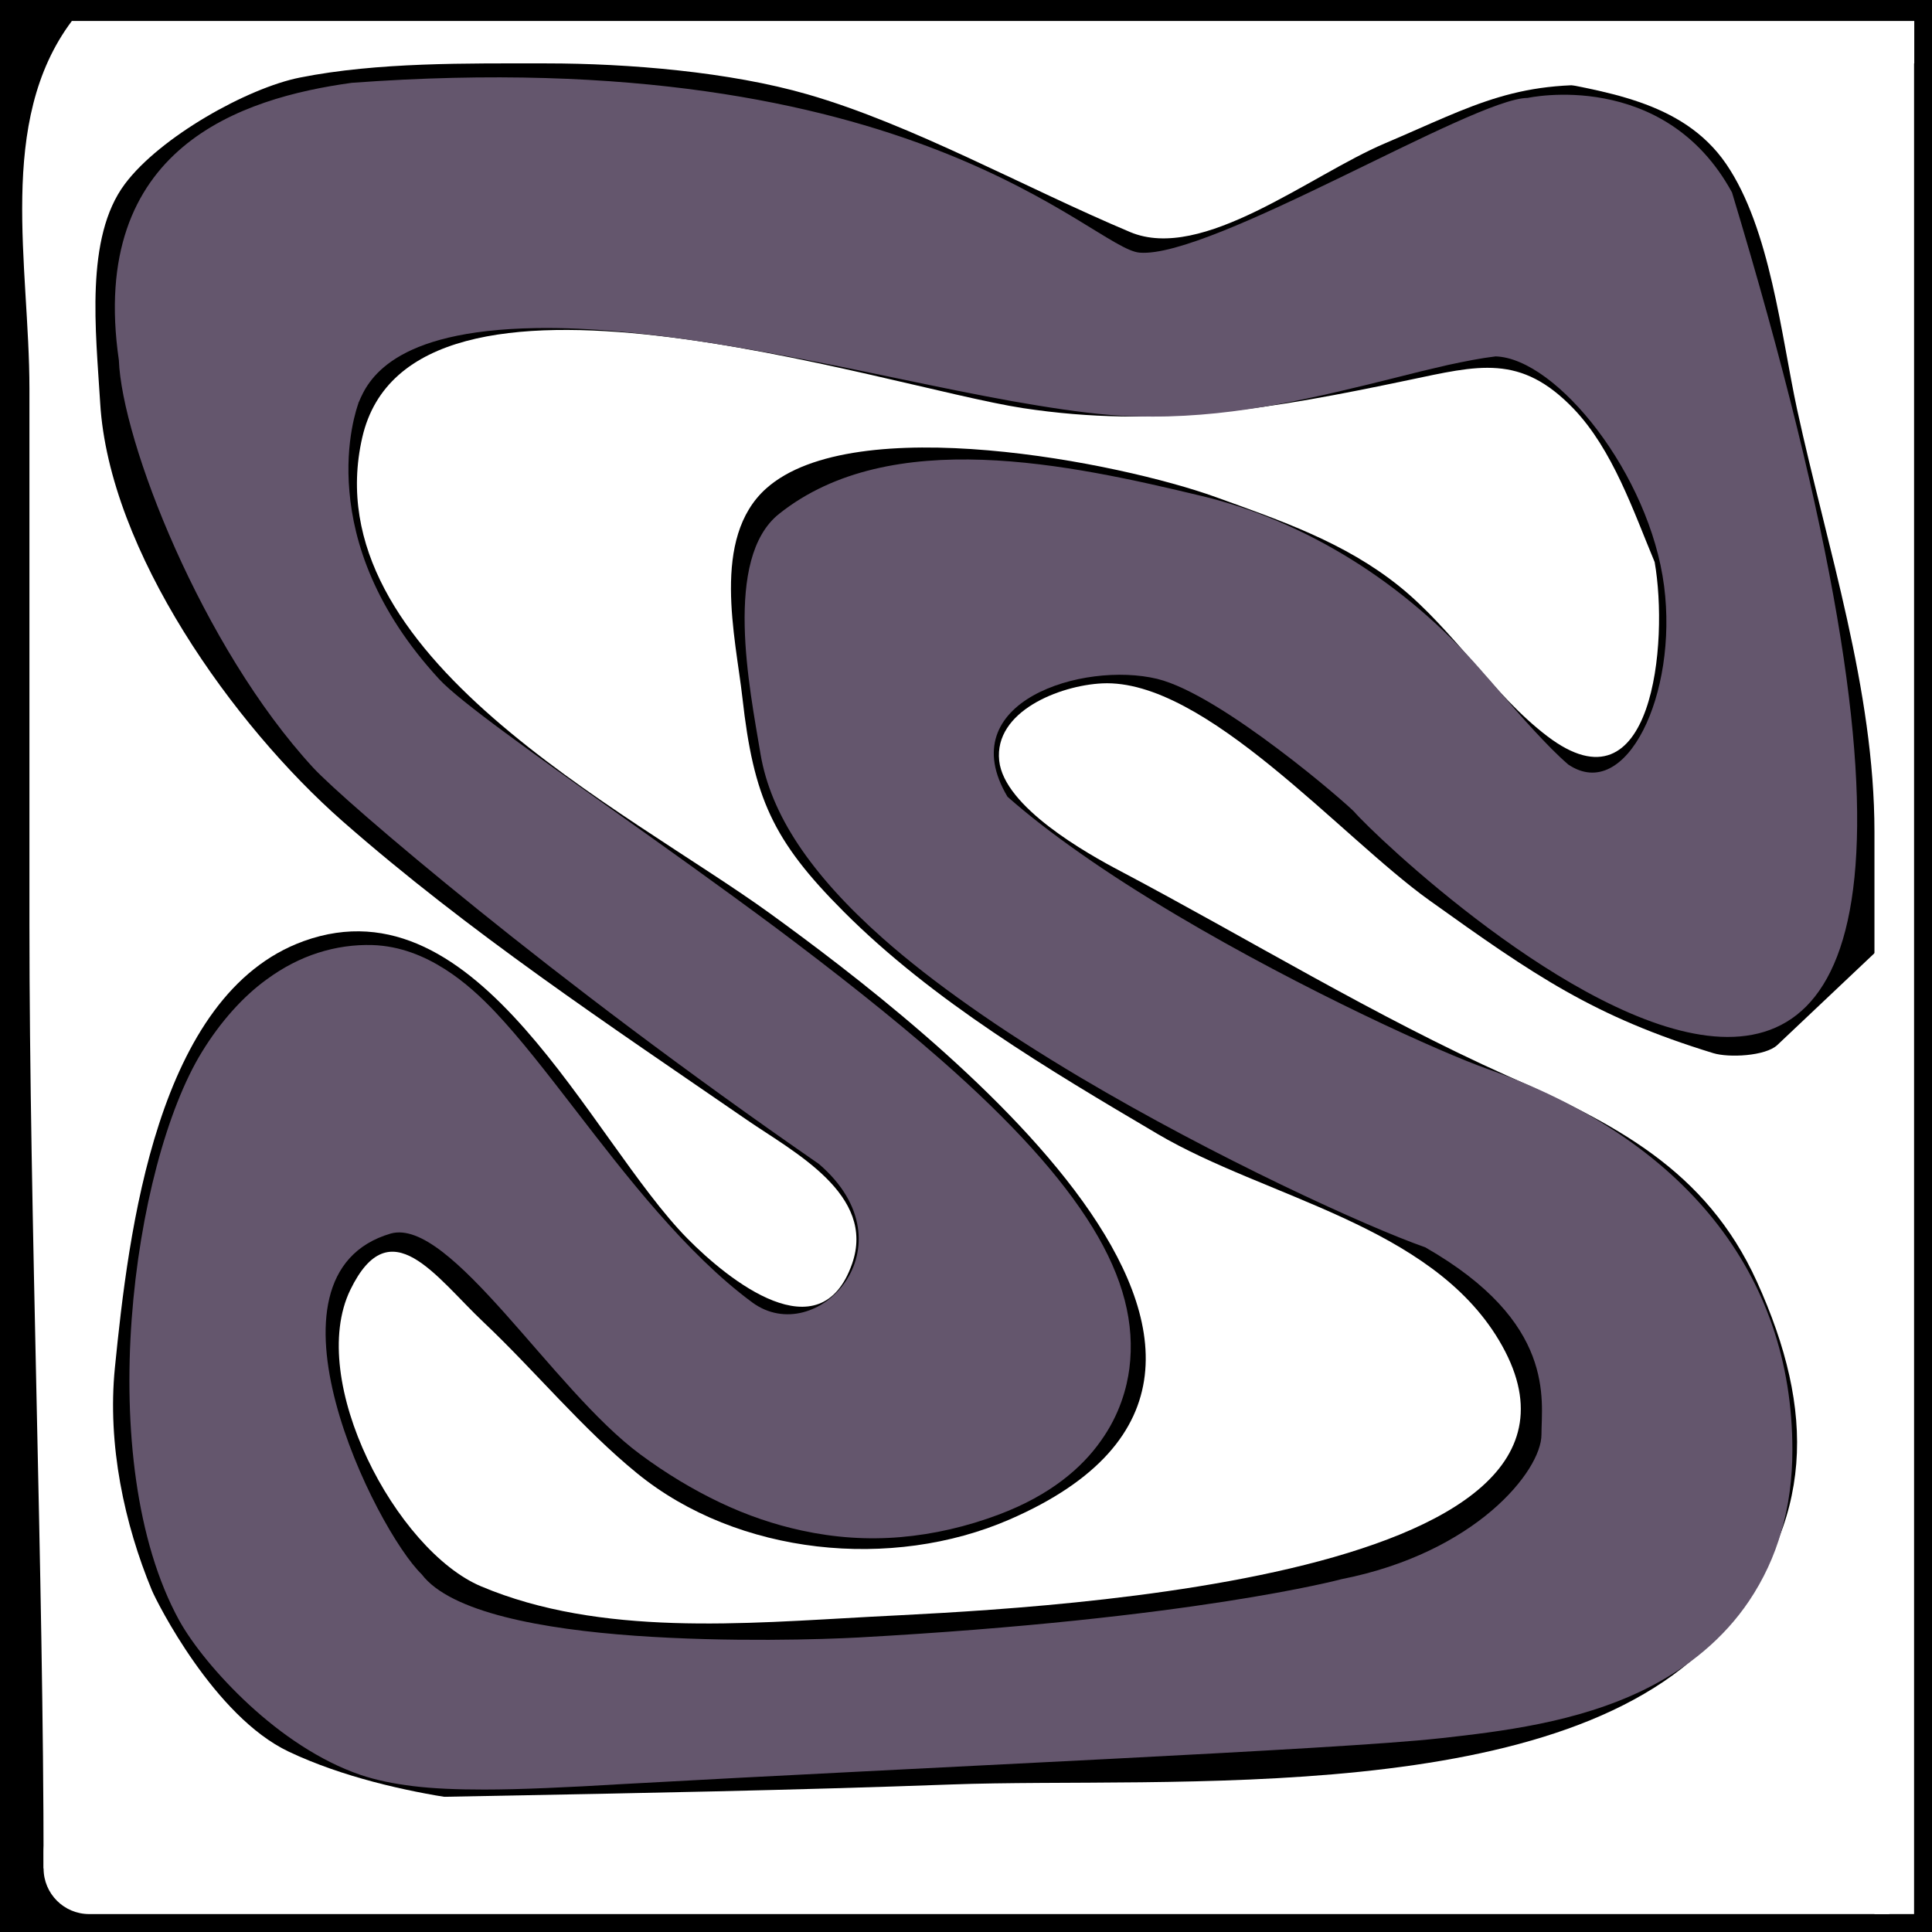
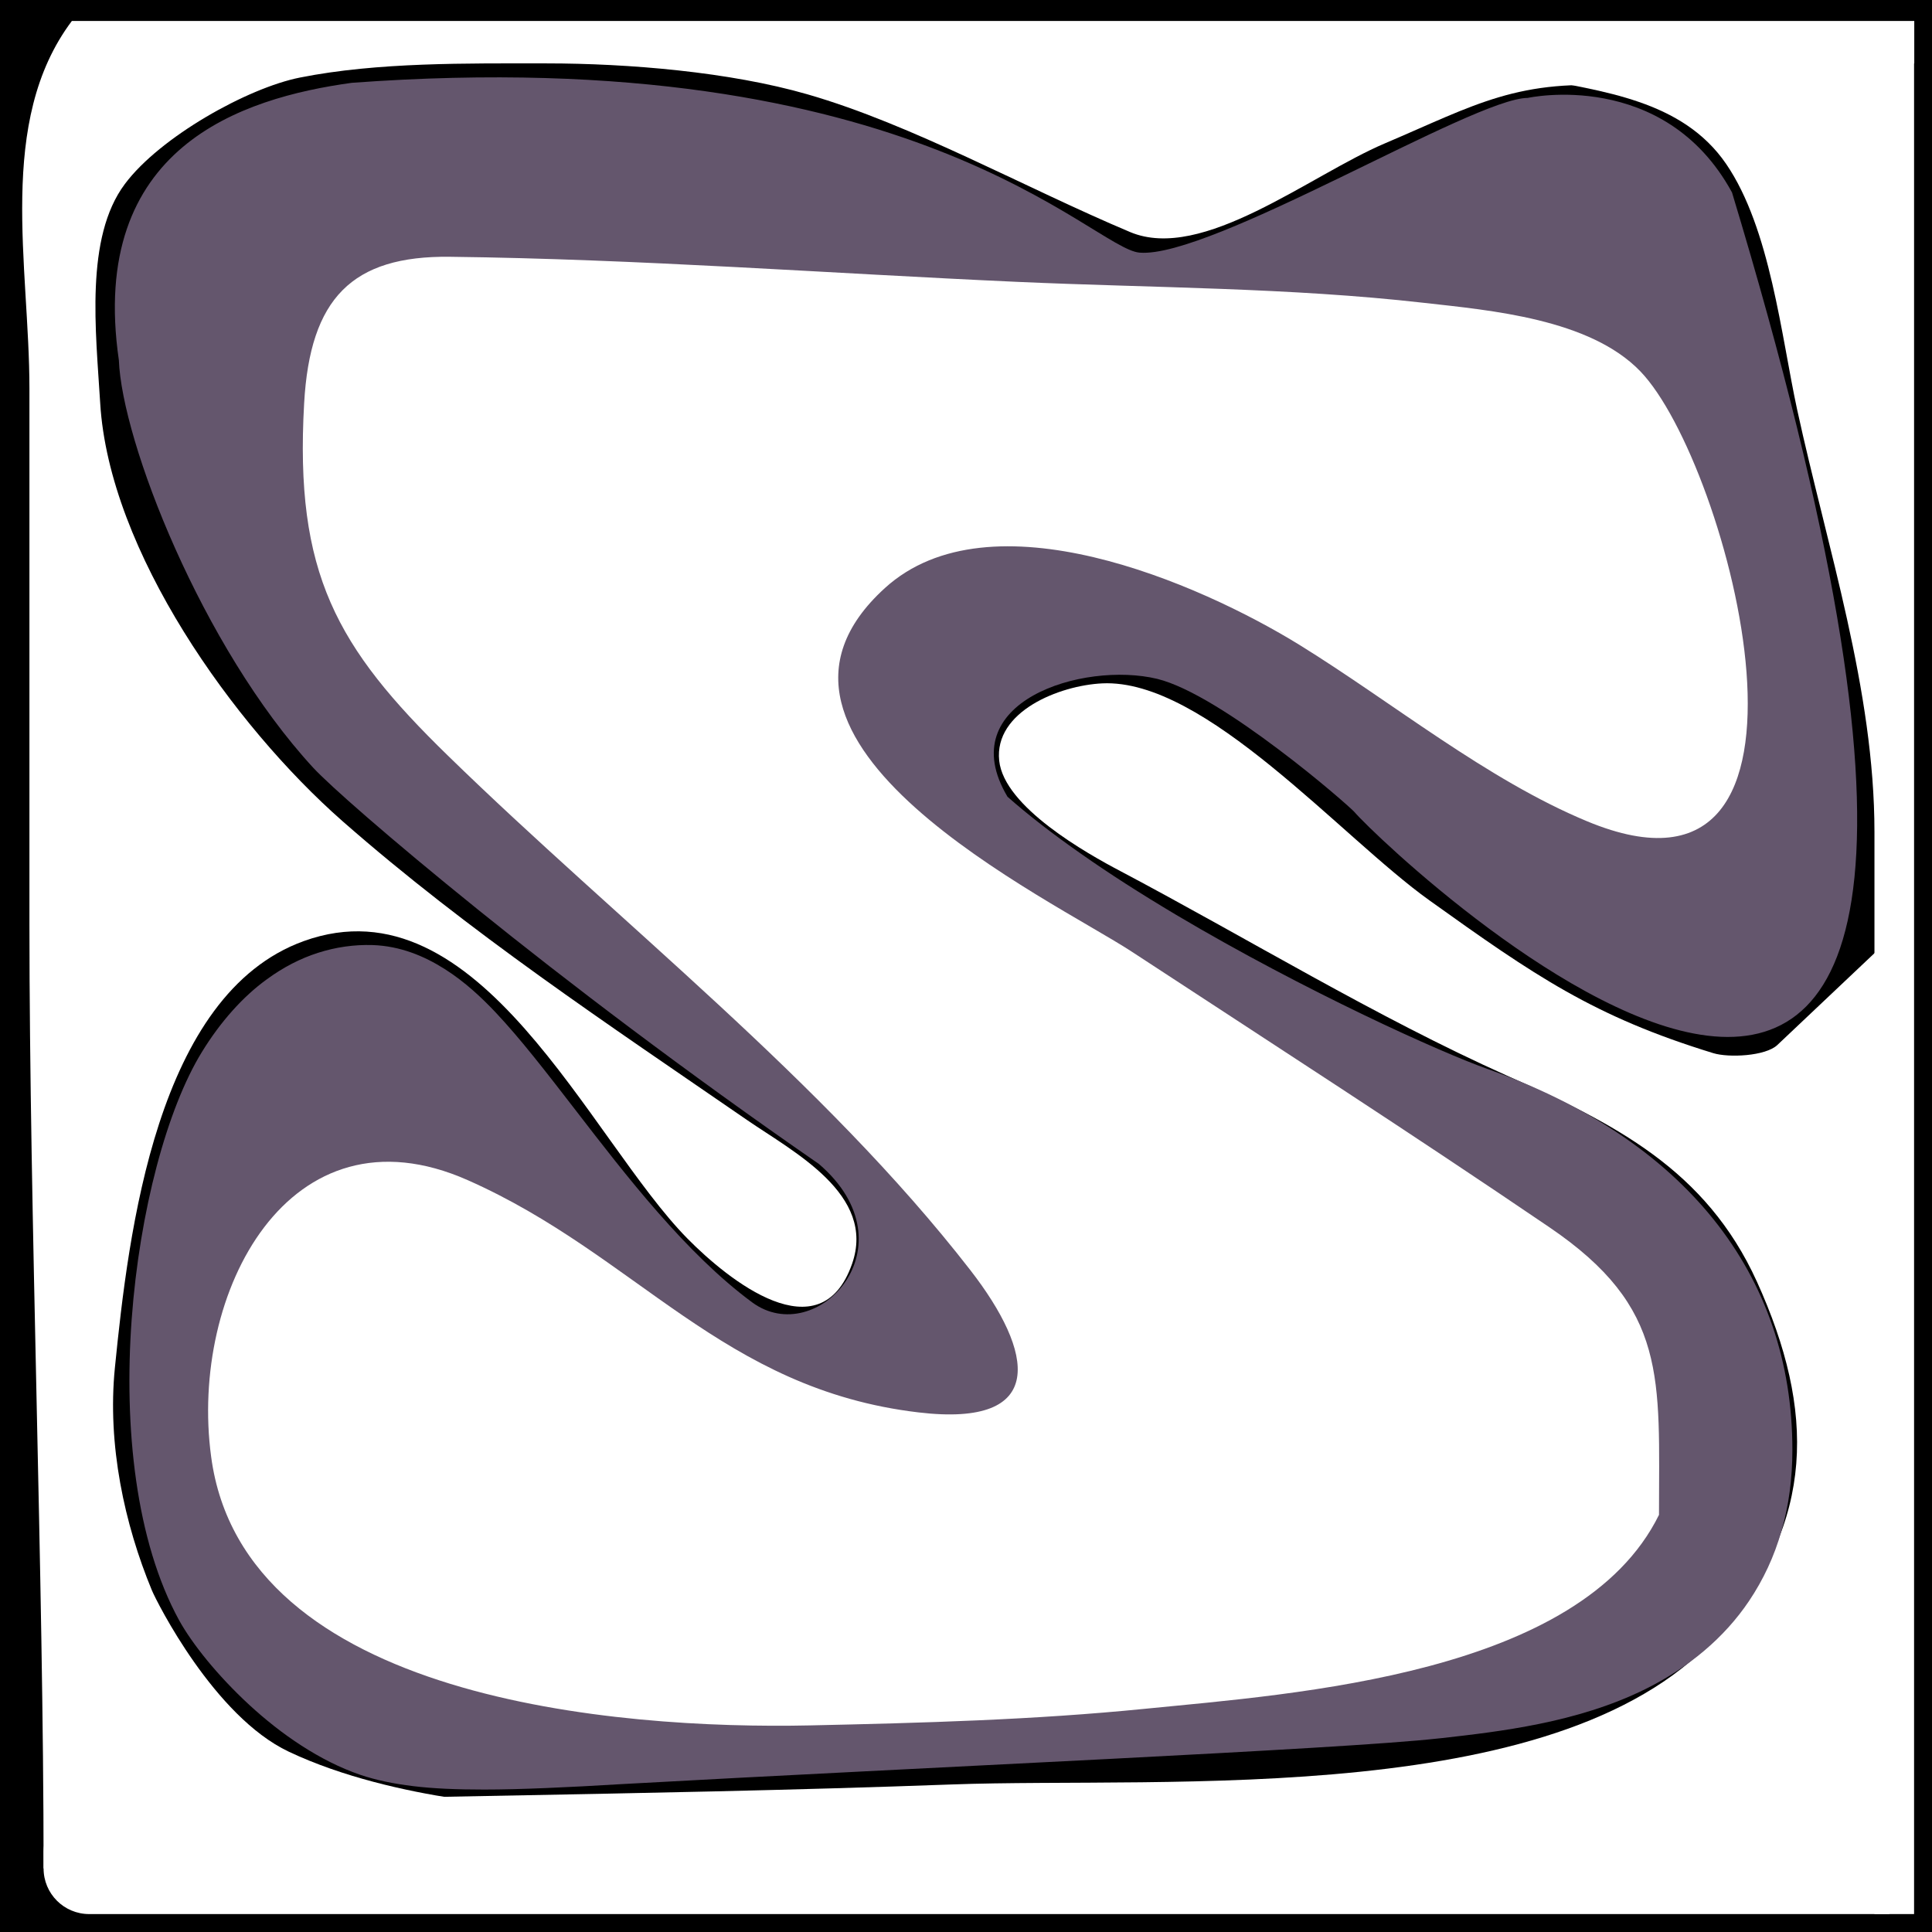
- <svg xmlns="http://www.w3.org/2000/svg" version="1.1" id="SCENE_6" x="0px" y="0px" viewBox="0 0 1024 1024" style="enable-background:new 0 0 1024 1024;" xml:space="preserve">
-   <style type="text/css">
- 		.st0 {
- 			fill: #ffffff;
+ <svg xmlns="http://www.w3.org/2000/svg" version="1.1" id="SCENE_1" x="0px" y="0px" viewBox="0 0 1024 1024" style="enable-background:new 0 0 1024 1024;" xml:space="preserve">
+   <style>
+ 		.st2, .st3 {
+ 			fill: #FFFFFF;
		}

- 		.st2 {
+ 		.st1 {
			display: none;
		}

- 		.st1 {
+ 		.st0 {
			fill: #64566D;
		}
- 	</style>
+ </style>
  <rect id="BACKGROUND_grass" y="0" width="1024" height="1024" />
  <g id="OBSTACLES">
-     <path class="st0" d="M877,297.9c-11.3-27.1-22.2-59.5-42.9-81.2c-28.2-29.4-50.5-23-87.8-15.2c-71,14.9-132.1,25.8-204.2,14.8   c-74.2-11.4-324.6-96-350.1,15.6c-26.4,115.6,139.7,196.9,216.2,252.3c83.4,60.5,316,239.1,126.8,321.2   c-62.2,27-143.8,19.1-197.3-24.5c-29.1-23.7-54.1-54.3-81.4-80.1c-25.4-24-49.5-60.6-70.6-17.2c-23.4,48.2,24.4,138.3,69.3,157.2   c63.3,26.7,139.6,19.7,206.7,16.1c70.4-3.8,410.9-15.6,332.8-146.5c-36.5-61.2-123.7-75.6-181-109.4c-57.6-34-119-70.4-166.3-117.8   c-37.8-37.8-47.8-60.6-53.7-113.3c-3.6-32.1-16.8-84.7,12.6-111c46.7-41.7,187.6-13.7,238.1,4.5c34.9,12.6,68.5,24.1,97.4,47.3   c28.8,23.2,49.8,57.7,78.5,79.5C876.1,432.9,884.5,340.5,877,297.9z" />
-     <path class="st0" d="M38.1,11.1C-2,64.5,15.6,140.8,15.6,206.1c0,94.6,0,189.2,0,283.8c0,152.9,7.5,347.6,7.5,500.4   c34.5,0,105.3,21.2,110.4-23.4c0.7-6.6,153-9,153-9S210,955.4,153,928.4c-39.5-18.7-69.9-79.3-72.5-85.5   c-14.5-35-23.7-77.1-19.6-118c7.2-71.8,22-197.9,100.1-226.1c93.2-33.6,151.5,105.1,203.4,157.7c21.6,21.9,70.4,61.3,87.2,13.4   c12.9-36.8-31-59.3-55.7-76.3c-73.5-50.6-147.3-99.5-214.4-158.4C123.8,384.5,57.8,292.1,53.1,213.6c-2.3-38-8.2-87.7,13.1-116.1   c18.6-24.9,65-50.9,92.8-56.4c41.2-8.2,88.6-7.5,130.7-7.5c43.3,0,97.1,4.5,138.3,16.4c55.5,16,115.2,49.5,171,73   c38.3,16.1,95.2-30.1,135-47c48-20.4,70.8-34.9,127.5-30c55.3,4.8,97.5-12.4,153.1-12.4c0-7.5,0-15,0-22.5   C689.1,11.1,363.6,11.1,38.1,11.1z" />
-     <path class="st0" d="M942,553.9c-6.3,5.9-25.7,6.8-33.9,4.3c-63.3-19.4-94.6-41-150.5-81c-47.1-33.7-118.9-117.6-173.4-115   c-22.7,1.1-57.4,14.9-54.6,41c2.6,24.5,46.3,49.1,64.6,58.7c67.5,35.7,134.9,77,204.5,108.2c57,25.5,105.4,49.6,132.5,109.2   c31.2,68.8,30.6,126.8-18.5,184.6c-81,95.4-294.1,77.7-408.3,81.9C335.7,952,167.6,952,47.3,957.5c-13.3,0.6-24.2,10.9-24.2,24.2   v8.6c0,13.4,10.8,24.2,24.2,24.2H1001c13.4,0,5-410.6,5-410.6c0-21.1,6.5-116.4-9-102L942,553.9z" />
-     <path class="st0" d="M811.5,41c37.7,7.5,80.1,11.9,103.4,45.9c23.4,34.2,29.2,91.2,37.6,130.1c16,73.5,41,148.6,41,224   c0,191.2,0,382.3,0,573.5c7,0,14,0,21,0c0-325.5,0-659,0-984.6C946.9,31,879.2,40,811.5,41z" />
+     <path class="st2" d="M877,297.9c-11.3-27.1-22.2-59.5-42.9-81.2c-28.2-29.4-50.5-23-87.8-15.2c-71,14.9-132.1,25.8-204.2,14.8   c-74.2-11.4-324.6-96-350.1,15.6c-26.4,115.6,139.7,196.9,216.2,252.3c83.4,60.5,316,239.1,126.8,321.2   c-62.2,27-143.8,19.1-197.3-24.5c-29.1-23.7-54.1-54.3-81.4-80.1c-25.4-24-49.5-60.6-70.6-17.2c-23.4,48.2,24.4,138.3,69.3,157.2   c63.3,26.7,139.6,19.7,206.7,16.1c70.4-3.8,410.9-15.6,332.8-146.5c-36.5-61.2-123.7-75.6-181-109.4c-57.6-34-119-70.4-166.3-117.8   c-37.8-37.8-47.8-60.6-53.7-113.3c-3.6-32.1-16.8-84.7,12.6-111c46.7-41.7,187.6-13.7,238.1,4.5c34.9,12.6,68.5,24.1,97.4,47.3   c28.8,23.2,49.8,57.7,78.5,79.5C876.1,432.9,884.5,340.5,877,297.9z" />
+     <path class="st2" d="M38.1,11.1C-2,64.5,15.6,140.8,15.6,206.1c0,94.6,0,189.2,0,283.8c0,152.9,7.5,347.6,7.5,500.4   c34.5,0,105.3,21.2,110.4-23.4c0.7-6.6,153-9,153-9S210,955.4,153,928.4c-39.5-18.7-69.9-79.3-72.5-85.5   c-14.5-35-23.7-77.1-19.6-118c7.2-71.8,22-197.9,100.1-226.1c93.2-33.6,151.5,105.1,203.4,157.7c21.6,21.9,70.4,61.3,87.2,13.4   c12.9-36.8-31-59.3-55.7-76.3c-73.5-50.6-147.3-99.5-214.4-158.4C123.8,384.5,57.8,292.1,53.1,213.6c-2.3-38-8.2-87.7,13.1-116.1   c18.6-24.9,65-50.9,92.8-56.4c41.2-8.2,88.6-7.5,130.7-7.5c43.3,0,97.1,4.5,138.3,16.4c55.5,16,115.2,49.5,171,73   c38.3,16.1,95.2-30.1,135-47c48-20.4,70.8-34.9,127.5-30c55.3,4.8,97.5-12.4,153.1-12.4c0-7.5,0-15,0-22.5   C689.1,11.1,363.6,11.1,38.1,11.1z" />
+     <path class="st2" d="M942,553.9c-6.3,5.9-25.7,6.8-33.9,4.3c-63.3-19.4-94.6-41-150.5-81c-47.1-33.7-118.9-117.6-173.4-115   c-22.7,1.1-57.4,14.9-54.6,41c2.6,24.5,46.3,49.1,64.6,58.7c67.5,35.7,134.9,77,204.5,108.2c57,25.5,105.4,49.6,132.5,109.2   c31.2,68.8,30.6,126.8-18.5,184.6c-81,95.4-294.1,77.7-408.3,81.9C335.7,952,167.6,952,47.3,957.5c-13.3,0.6-24.2,10.9-24.2,24.2   v8.6c0,13.4,10.8,24.2,24.2,24.2H1001c13.4,0,5-410.6,5-410.6c0-21.1,6.5-116.4-9-102L942,553.9z" />
+     <path class="st2" d="M811.5,41c37.7,7.5,80.1,11.9,103.4,45.9c23.4,34.2,29.2,91.2,37.6,130.1c16,73.5,41,148.6,41,224   c0,191.2,0,382.3,0,573.5c7,0,14,0,21,0c0-325.5,0-659,0-984.6C946.9,31,879.2,40,811.5,41z" />
  </g>
  <g id="ROAD">
-     <path id="TRACK_asphalt" class="st1" d="M256.6,948.5c-14.6,0-26.8-0.5-37.5-1.8s-19.8-3.2-28.1-6c-21.4-7.3-42-21.5-58.9-37.1    s-30.2-32.3-37.1-44.7c-23.1-42.1-29.4-102.4-25.2-159.8C74,641.8,88.6,587.5,107,557.6c4.9-8,10.3-15.3,16.1-21.8    c5.8-6.5,11.9-12.1,18.4-16.8c8.6-6.3,17.7-11,27.1-14c9.4-3,19.1-4.4,28.9-4.1c14.6,0.5,27.3,5.8,38.2,12.7s19.9,15.5,26.9,22.9    c6.6,7,13.4,15,20.4,23.7s14.2,18,21.6,27.6c13.8,17.9,28.5,37,44.2,54.9c15.7,17.9,32.3,34.6,49.9,47.6c17,12.5,38.5,5.1,49.4-11    c10.9-16,11.2-40.7-14.1-62.4c-70.9-49-133.7-96.9-180.8-134.9s-78.7-65.9-87.2-75.1c-29.5-32-54.9-75.4-73.1-116.1    S63.8,212.2,63,190.9C54.8,134.4,71.2,99.6,96.8,78s60.6-30.1,89.6-34.1c149.3-11,247.5,11,311.4,36s93.7,53,106.2,54    c18.9,1.6,63.2-18.9,106.3-39.8c43.1-20.9,85.1-42.2,99.4-42.2c0,0,18.1-4,40.6,0.3c22.6,4.3,49.7,16.8,67.7,49.8    c110.5,365.5,65.7,453.6-9.4,447.3c-75.1-6.3-180.4-106.9-190.8-119c-1.4-1.6-18.9-17.2-40.4-33.3c-21.5-16.2-46.9-33-64.1-37.2    c-19.6-4.7-46.9-1.7-65.6,8.8C529,379.1,519,397.1,534,422.3c10.9,9.6,23.9,19.7,38.8,30.1c14.9,10.5,31.8,21.3,50.6,32.5    c34.2,20.3,69.5,38.6,99.2,52.9s54,24.6,65.9,28.8c52,18.5,92.4,45.6,119.8,79.8c27.4,34.2,41.7,75.4,41.7,122    c0,15.3-1.9,29.7-5.8,43.1c-3.8,13.4-9.6,25.8-17.2,37.1c-6.6,9.8-14.5,18.5-23.7,26.3c-9.2,7.8-19.6,14.6-31.3,20.4    c-18.2,9-37.6,14.6-56.2,18.4c-18.6,3.8-36.3,5.8-51.3,7.5l-1,0.1l-1,0.1c-26,2.9-93.7,6.7-175.1,10.9    c-81.4,4.2-176.5,8.8-257.6,13.3c-14.8,0.9-28.2,1.6-40.3,2.1C277.4,948.2,266.5,948.5,256.6,948.5z M455,867.9    c88.7-4.9,152.7-12.6,194.5-19.1C691.3,842.3,711,837,711,837c35.5-7,62-21.3,79.6-36.3S817,770,817,760.4c0-9.2,2-24-4.7-41.6    c-6.7-17.6-22.1-37.8-56.9-57.7c-15.7-5.5-43.5-17.4-76.3-33.2c-32.8-15.8-70.7-35.6-106.6-56.9c-21.5-12.8-41-25.3-58.4-37.6    c-17.5-12.3-32.9-24.3-46.1-36c-19.1-16.9-34-33.4-44.8-49.6c-10.8-16.2-17.4-32.2-20.1-48.1c-2.9-17.5-7.9-43.4-8.4-67.9    c-0.5-24.5,3.4-47.7,18.3-59.5c29.4-23.4,67.9-30,107.8-28.6c39.9,1.4,81.2,10.8,116.2,19.2c27.5,6.6,54.3,18.1,79.4,33.7    s48.3,35.4,68.5,58.5c1.5,1.7,2.9,3.4,4.4,5c1.5,1.7,2.9,3.4,4.4,5.1c6.6,7.7,13.1,15.2,19.4,22s12.3,13,18.1,18    c15.4,10.4,29.9,1,39.7-18.1c9.8-19.1,14.8-47.9,11.1-76.5c-3.8-29.5-18-59.7-35.3-82.6c-17.3-22.9-37.8-38.6-54-39.1    c-7.6,0.9-16.3,2.6-25.5,4.6c-9.2,2.1-19.1,4.5-29.2,7.1c-19.3,4.8-39.6,9.8-60.8,13.7c-21.2,3.9-43.3,6.5-66.1,6.5    c-3.8,0-7.6-0.1-11.5-0.2c-3.8-0.1-7.7-0.4-11.6-0.7c-15.5-1.3-33-4-51.7-7.3c-18.8-3.4-38.8-7.5-59.4-11.8    c-31.6-6.6-65.2-13.5-98.2-18.7c-33-5.2-65.5-8.7-94.7-8.2c-38.3,0.6-60.6,7.6-73.9,15.9s-17.6,17.8-19.9,23.3    c-0.9,2.4-7.4,20.6-5,47.4c2.3,26.9,13.4,62.4,47.6,99.5c5.3,5.8,18.6,16.3,35.3,28.6s36.7,26.6,55.5,39.9    c27.2,19.3,57.7,41,88.1,63.6c30.3,22.7,60.5,46.4,87,69.6c37.6,33,64,62.2,80.4,88.9s22.5,51.1,19.5,74.7    c-1.3,10-5,24.3-15.2,38.5c-10.1,14.3-26.7,28.6-53.6,38.8c-17.5,6.6-35,10.6-52.5,12.1s-35,0.3-52.4-3.5    c-14.4-3.1-28.9-8-43.2-14.8c-14.3-6.8-28.5-15.3-42.4-25.6c-23.3-17.2-48.4-48.6-71.7-74.7c-23.3-26-44.7-46.7-60.5-42.3    c-37.5,11-39.5,50.3-29.1,89.7s33.3,79.1,45.5,90.9c15.3,20.2,63.9,29.1,113.4,32.6S436.6,868.9,455,867.9z M190.1,213.1    c-0.1,0.1-0.1,0.1-0.1,0.2c0,0.1,0,0.1-0.1,0.2l-0.2,0.4l-0.1,0.4l0.1-0.4l0.2-0.3c0.1,0,0.1-0.1,0.1-0.1    C190,213.4,190.1,213.2,190.1,213.1z" />
-     <circle id="START" cx="920" cy="660" r="3.4" class="st2" />
-     <circle id="START_o" cx="820" cy="660" r="3.4" class="st2" />
+     <path id="TRACK_asphalt" class="st0" d="M256.6,948.5c-14.6,0-26.8-0.5-37.5-1.8s-19.8-3.2-28.1-6c-21.4-7.3-42-21.5-58.9-37.1   s-30.2-32.3-37.1-44.7c-23.1-42.1-29.4-102.4-25.2-159.8C74,641.8,88.6,587.5,107,557.6c4.9-8,10.3-15.3,16.1-21.8   s11.9-12.1,18.4-16.8c8.6-6.3,17.7-11,27.1-14c9.4-3,19.1-4.4,28.9-4.1c14.6,0.5,27.3,5.8,38.2,12.7c10.9,6.9,19.9,15.5,26.9,22.9   c6.6,7,13.4,15,20.4,23.7s14.2,18,21.6,27.6c13.8,17.9,28.5,37,44.2,54.9s32.3,34.6,49.9,47.6c17,12.5,38.5,5.1,49.4-11   c10.9-16,11.2-40.7-14.1-62.4c-70.9-49-133.7-96.9-180.8-134.9s-78.7-65.9-87.2-75.1c-29.5-32-54.9-75.4-73.1-116.1   S63.8,212.2,63,190.9C54.8,134.4,71.2,99.6,96.8,78s60.6-30.1,89.6-34.1c149.3-11,247.5,11,311.4,36s93.7,53,106.2,54   c18.9,1.6,63.2-18.9,106.3-39.8s85.1-42.2,99.4-42.2c0,0,18.1-4,40.6,0.3C872.9,56.5,900,69,918,102   c110.5,365.5,65.7,453.6-9.4,447.3s-180.4-106.9-190.8-119c-1.4-1.6-18.9-17.2-40.4-33.3c-21.5-16.2-46.9-33-64.1-37.2   c-19.6-4.7-46.9-1.7-65.6,8.8C529,379.1,519,397.1,534,422.3c10.9,9.6,23.9,19.7,38.8,30.1c14.9,10.5,31.8,21.3,50.6,32.5   c34.2,20.3,69.5,38.6,99.2,52.9s54,24.6,65.9,28.8c52,18.5,92.4,45.6,119.8,79.8c27.4,34.2,41.7,75.4,41.7,122   c0,15.3-1.9,29.7-5.8,43.1c-3.8,13.4-9.6,25.8-17.2,37.1c-6.6,9.8-14.5,18.5-23.7,26.3s-19.6,14.6-31.3,20.4   c-18.2,9-37.6,14.6-56.2,18.4c-18.6,3.8-36.3,5.8-51.3,7.5l-1,0.1l-1,0.1c-26,2.9-93.7,6.7-175.1,10.9s-176.5,8.8-257.6,13.3   c-14.8,0.9-28.2,1.6-40.3,2.1C277.4,948.2,266.5,948.5,256.6,948.5z M455,867.9c88.7-4.9,152.7-12.6,194.5-19.1   C691.3,842.3,711,837,711,837c35.5-7,62-21.3,79.6-36.3S817,770,817,760.4c0-9.2,2-24-4.7-41.6s-22.1-37.8-56.9-57.7   c-15.7-5.5-43.5-17.4-76.3-33.2s-70.7-35.6-106.6-56.9c-21.5-12.8-41-25.3-58.4-37.6c-17.5-12.3-32.9-24.3-46.1-36   c-19.1-16.9-34-33.4-44.8-49.6s-17.4-32.2-20.1-48.1c-2.9-17.5-7.9-43.4-8.4-67.9s3.4-47.7,18.3-59.5c29.4-23.4,67.9-30,107.8-28.6   S602,254.5,637,262.9c27.5,6.6,54.3,18.1,79.4,33.7s48.3,35.4,68.5,58.5c1.5,1.7,2.9,3.4,4.4,5c1.5,1.7,2.9,3.4,4.4,5.1   c6.6,7.7,13.1,15.2,19.4,22s12.3,13,18.1,18c15.4,10.4,29.9,1,39.7-18.1s14.8-47.9,11.1-76.5c-3.8-29.5-18-59.7-35.3-82.6   s-37.8-38.6-54-39.1c-7.6,0.9-16.3,2.6-25.5,4.6c-9.2,2.1-19.1,4.5-29.2,7.1c-19.3,4.8-39.6,9.8-60.8,13.7s-43.3,6.5-66.1,6.5   c-3.8,0-7.6-0.1-11.5-0.2c-3.8-0.1-7.7-0.4-11.6-0.7c-15.5-1.3-33-4-51.7-7.3c-18.8-3.4-38.8-7.5-59.4-11.8   c-31.6-6.6-65.2-13.5-98.2-18.7s-65.5-8.7-94.7-8.2c-38.3,0.6-60.6,7.6-73.9,15.9s-17.6,17.8-19.9,23.3c-0.9,2.4-7.4,20.6-5,47.4   c2.3,26.9,13.4,62.4,47.6,99.5c5.3,5.8,18.6,16.3,35.3,28.6s36.7,26.6,55.5,39.9c27.2,19.3,57.7,41,88.1,63.6   c30.3,22.7,60.5,46.4,87,69.6c37.6,33,64,62.2,80.4,88.9s22.5,51.1,19.5,74.7c-1.3,10-5,24.3-15.2,38.5   c-10.1,14.3-26.7,28.6-53.6,38.8c-17.5,6.6-35,10.6-52.5,12.1s-35,0.3-52.4-3.5c-14.4-3.1-28.9-8-43.2-14.8   c-14.3-6.8-28.5-15.3-42.4-25.6c-23.3-17.2-48.4-48.6-71.7-74.7c-23.3-26-44.7-46.7-60.5-42.3c-37.5,11-39.5,50.3-29.1,89.7   s33.3,79.1,45.5,90.9c15.3,20.2,63.9,29.1,113.4,32.6S436.6,868.9,455,867.9z M190.1,213.1c-0.1,0.1-0.1,0.1-0.1,0.2   c0,0.1,0,0.1-0.1,0.2l-0.2,0.4l-0.1,0.4l0.1-0.4l0.2-0.3c0.1,0,0.1-0.1,0.1-0.1C190,213.4,190.1,213.2,190.1,213.1z" />
+     <circle id="START_o" cx="879.3" cy="760.9" r="3.4" class="st1" />
+     <circle id="START" cx="916.4" cy="760.9" r="3.4" class="st1" />
+     <path id="drive" class="st2" d="M879.3,802.9c0-72.6,5-109.6-58.2-152.5c-73.1-49.7-147.5-97.7-221.4-146.1   C557.5,476.7,379.8,392.8,469,311.7c55.8-50.8,166.4-2.8,219.9,30.2c49,30.3,99.1,71.3,152.3,93.4   c140.6,58.5,75.3-189.7,28.2-238.5c-26.8-27.8-79.2-32.3-114.8-36.3c-71.2-8.1-143.8-7.9-215.3-11.1   c-100.1-4.5-200.7-12.1-300.9-13.3c-51.7-0.6-74.1,21.9-77.2,77.7c-5.1,90.1,17.1,129.2,76.3,186.8   c90.8,88.5,198.9,172.2,276.8,272.6c33.7,43.4,41.5,83.6-27.5,75.4c-104-12.3-149.2-83.4-238.9-123.1   c-94.6-41.9-147.7,59.6-136,146.5C129,901,326.8,916.7,429.3,914.5c59.1-1.3,118.6-2.9,177.5-8.8   C687.2,897.7,837.6,887.6,879.3,802.9z" />
  </g>
  <g id="layout">
- 	</g>
+ </g>
</svg>
